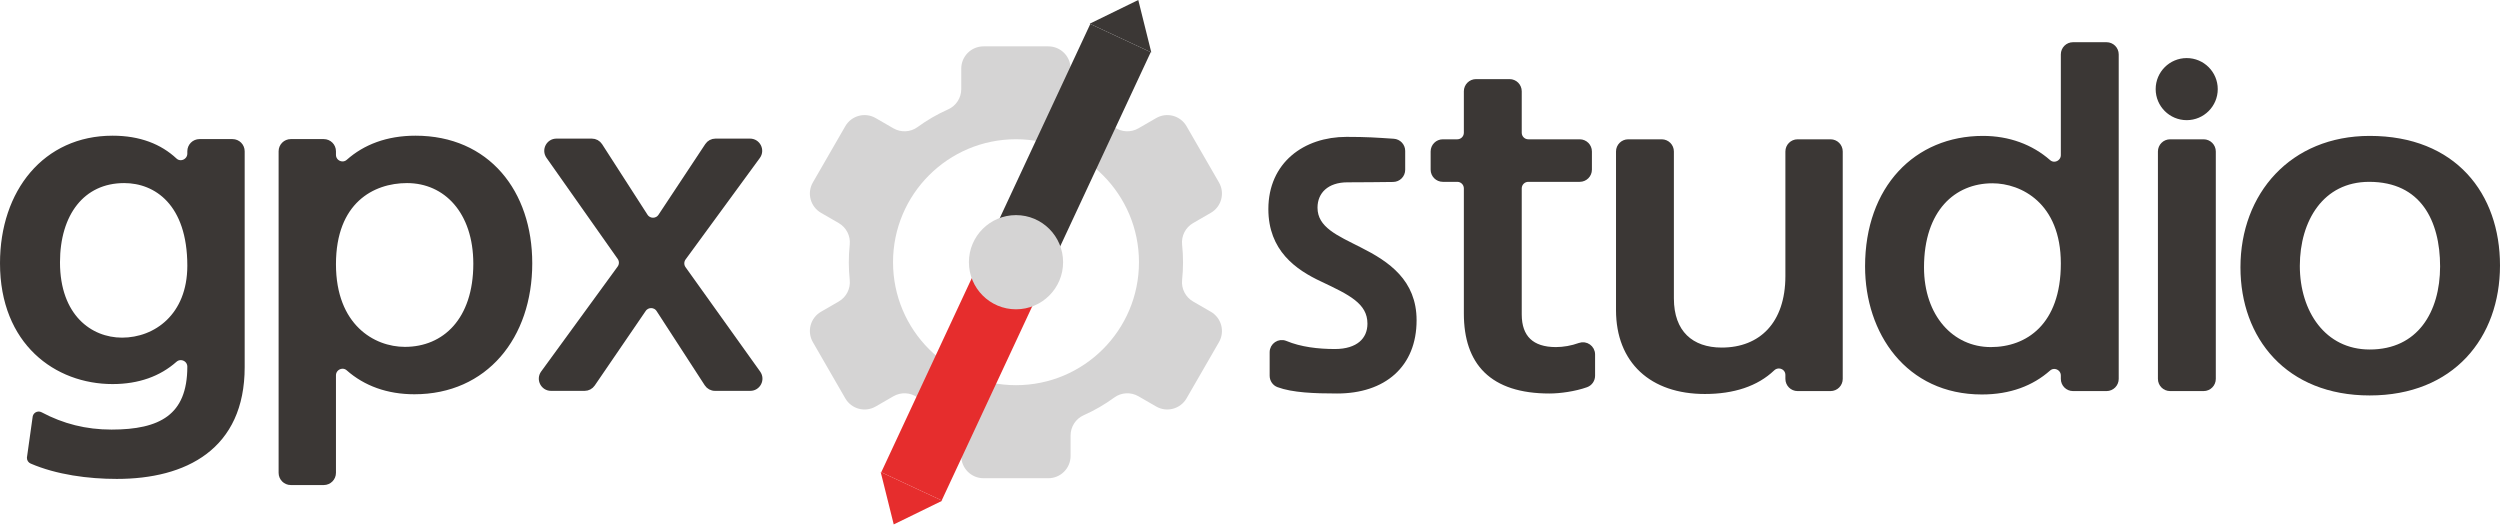
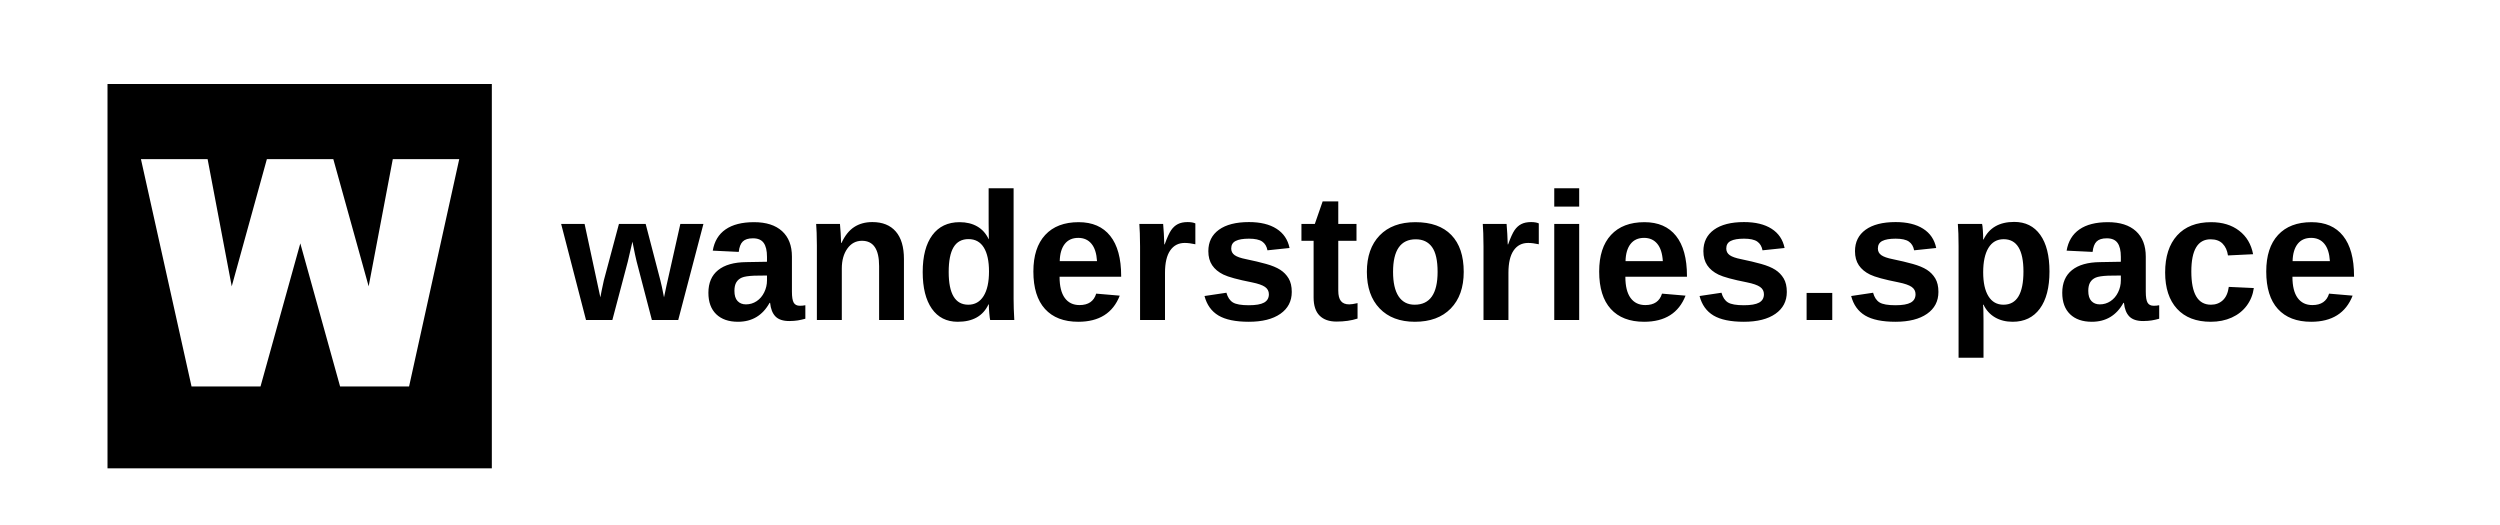
- <svg xmlns="http://www.w3.org/2000/svg" version="1.1" id="svg2" width="1181.277" height="247.793" viewBox="0 0 1181.277 247.793">
-   <defs id="defs6">
-     <clipPath clipPathUnits="userSpaceOnUse" id="clipPath16">
-       <path d="M 0,630 H 1200 V 0 H 0 Z" id="path14" />
-     </clipPath>
-     <clipPath clipPathUnits="userSpaceOnUse" id="clipPath96">
-       <path d="M 410.129,207.977 H 624.177 V 422.024 H 410.129 Z" id="path94" />
-     </clipPath>
+ <svg xmlns="http://www.w3.org/2000/svg" id="svg2" version="1.1" viewBox="0 0 1181.3 247.8">
+   <defs>
+     <style>
+       .st0 {
+         font-family: Arial-BoldMT, Arial;
+         font-size: 85.9px;
+         font-weight: 700;
+       }
+     </style>
  </defs>
-   <g id="g8" transform="matrix(1.333333,0,0,-1.333333,-209.3617,543.7931)">
-     <g id="g10">
-       <g id="g12" clip-path="url(#clipPath16)">
-         <g id="g18" transform="translate(224.4053,313.6836)">
-           <path d="m 0,0 c 0,22.193 -11.968,30.28 -23.375,30.28 -14.959,0 -23.749,-11.871 -23.749,-29.075 0,-19.269 11.594,-27.699 23.001,-27.699 C -12.155,-26.494 0,-17.893 0,0 m 15.006,43.871 c 1.833,0 3.32,-1.486 3.32,-3.32 v -76.508 c 0,-28.387 -20.196,-38.602 -44.319,-38.602 -10.021,0 -21.107,1.47 -30.145,5.366 -0.433,0.186 -0.709,0.618 -0.709,1.089 l 2,14.243 c 0,0.884 0.936,1.458 1.718,1.043 7.85,-4.171 16.044,-6.257 25.266,-6.257 17.391,0 27.863,5.398 27.863,23.291 0,2.866 -3.378,4.372 -5.524,2.471 -5.548,-4.914 -12.87,-7.633 -21.965,-7.633 -19.822,0 -38.895,13.763 -38.895,41.806 0,25.29 15.147,44.215 38.895,44.215 9.531,0 16.72,-2.931 21.964,-7.818 C -3.429,35.304 0,36.87 0,39.734 v 0.817 c 0,1.834 1.486,3.32 3.319,3.32 z" style="display:inline;fill:#3b3735;fill-opacity:1;fill-rule:nonzero;stroke:none" id="path20" />
-         </g>
-         <g id="g22" transform="translate(224.4053,313.6836)">
-           <path d="m 0,0 c 0,22.193 -11.968,30.28 -23.375,30.28 -14.959,0 -23.749,-11.871 -23.749,-29.075 0,-19.269 11.594,-27.699 23.001,-27.699 C -12.155,-26.494 0,-17.893 0,0 Z m 15.006,43.871 c 1.833,0 3.32,-1.486 3.32,-3.32 v -76.508 c 0,-28.387 -20.196,-38.602 -44.319,-38.602 -10.021,0 -21.107,1.47 -30.145,5.366 -0.433,0.186 -0.709,0.618 -0.709,1.089 l 2,14.243 c 0,0.884 0.936,1.458 1.718,1.043 7.85,-4.171 16.044,-6.257 25.266,-6.257 17.391,0 27.863,5.398 27.863,23.291 0,2.866 -3.378,4.372 -5.524,2.471 -5.548,-4.914 -12.87,-7.633 -21.965,-7.633 -19.822,0 -38.895,13.763 -38.895,41.806 0,25.29 15.147,44.215 38.895,44.215 9.531,0 16.72,-2.931 21.964,-7.818 C -3.429,35.304 0,36.87 0,39.734 v 0.817 c 0,1.834 1.486,3.32 3.319,3.32 z" style="fill:none;stroke:#3b3735;stroke-width:2;stroke-linecap:butt;stroke-linejoin:miter;stroke-miterlimit:10;stroke-dasharray:none;stroke-opacity:1" id="path24" />
-         </g>
-         <g id="g26" transform="translate(325.7568,314.3716)">
-           <path d="m 0,0 c 0,18.581 -10.659,29.592 -24.497,29.592 -12.341,0 -26.179,-7.399 -26.179,-29.764 0,-22.021 14.025,-30.279 25.432,-30.279 C -11.033,-30.451 0,-19.957 0,0 m -50.676,38.597 c 0,-2.85 3.367,-4.388 5.499,-2.495 5.86,5.202 13.751,8.285 23.673,8.285 25.431,0 40.391,-19.097 40.391,-44.215 0,-25.978 -15.708,-45.419 -40.765,-45.419 -9.372,0 -17.28,2.888 -23.33,8.232 -2.121,1.873 -5.468,0.301 -5.468,-2.528 v -34.556 c 0,-1.833 -1.486,-3.319 -3.32,-3.319 h -11.686 c -1.834,0 -3.319,1.486 -3.319,3.319 V 39.863 c 0,1.834 1.485,3.32 3.319,3.32 h 11.686 c 1.834,0 3.32,-1.486 3.32,-3.32 z" style="fill:#3b3735;fill-opacity:1;fill-rule:nonzero;stroke:none" id="path28" />
-         </g>
-         <g id="g30" transform="translate(325.7568,314.3716)">
-           <path d="m 0,0 c 0,18.581 -10.659,29.592 -24.497,29.592 -12.341,0 -26.179,-7.399 -26.179,-29.764 0,-22.021 14.025,-30.279 25.432,-30.279 C -11.033,-30.451 0,-19.957 0,0 Z m -50.676,38.597 c 0,-2.85 3.367,-4.388 5.499,-2.495 5.86,5.202 13.751,8.285 23.673,8.285 25.431,0 40.391,-19.097 40.391,-44.215 0,-25.978 -15.708,-45.419 -40.765,-45.419 -9.372,0 -17.28,2.888 -23.33,8.232 -2.121,1.873 -5.468,0.301 -5.468,-2.528 v -34.556 c 0,-1.833 -1.486,-3.319 -3.32,-3.319 h -11.686 c -1.834,0 -3.319,1.486 -3.319,3.319 V 39.863 c 0,1.834 1.485,3.32 3.319,3.32 h 11.686 c 1.834,0 3.32,-1.486 3.32,-3.32 z" style="fill:none;stroke:#3b3735;stroke-width:2;stroke-linecap:butt;stroke-linejoin:miter;stroke-miterlimit:10;stroke-dasharray:none;stroke-opacity:1" id="path32" />
-         </g>
-         <g id="g34" transform="translate(422.8999,270.3291)">
-           <path d="m 0,0 h -12.5 c -1.125,0 -2.173,0.569 -2.785,1.513 l -17.064,26.305 c -1.289,1.989 -4.187,2.024 -5.525,0.068 L -55.951,1.445 C -56.569,0.541 -57.595,0 -58.691,0 h -11.917 c -2.715,0 -4.282,3.08 -2.683,5.274 l 27.106,37.191 c 0.837,1.148 0.85,2.703 0.031,3.866 l -25.24,35.836 c -1.549,2.199 0.024,5.23 2.714,5.23 h 12.548 c 1.128,0 2.18,-0.573 2.791,-1.522 l 16.089,-24.997 c 1.297,-2.015 4.236,-2.033 5.559,-0.035 l 16.591,25.067 c 0.615,0.929 1.655,1.487 2.769,1.487 H -0.09 c 2.717,0 4.283,-3.086 2.678,-5.279 l -26.32,-35.966 c -0.846,-1.156 -0.855,-2.725 -0.022,-3.89 L 2.7,5.249 C 4.271,3.053 2.7,0 0,0" style="fill:#3b3735;fill-opacity:1;fill-rule:nonzero;stroke:none" id="path36" />
-         </g>
-         <g id="g38" transform="translate(422.8999,270.3291)">
-           <path d="m 0,0 h -12.5 c -1.125,0 -2.173,0.569 -2.785,1.513 l -17.064,26.305 c -1.289,1.989 -4.187,2.024 -5.525,0.068 L -55.951,1.445 C -56.569,0.541 -57.595,0 -58.691,0 h -11.917 c -2.715,0 -4.282,3.08 -2.683,5.274 l 27.106,37.191 c 0.837,1.148 0.85,2.703 0.031,3.866 l -25.24,35.836 c -1.549,2.199 0.024,5.23 2.714,5.23 h 12.548 c 1.128,0 2.18,-0.573 2.791,-1.522 l 16.089,-24.997 c 1.297,-2.015 4.236,-2.033 5.559,-0.035 l 16.591,25.067 c 0.615,0.929 1.655,1.487 2.769,1.487 H -0.09 c 2.717,0 4.283,-3.086 2.678,-5.279 l -26.32,-35.966 c -0.846,-1.156 -0.855,-2.725 -0.022,-3.89 L 2.7,5.249 C 4.271,3.053 2.7,0 0,0 Z" style="fill:none;stroke:#3b3735;stroke-width:2;stroke-linecap:butt;stroke-linejoin:miter;stroke-miterlimit:10;stroke-dasharray:none;stroke-opacity:1" id="path40" />
-         </g>
-         <g id="g42" transform="translate(653.999,347.6792)">
-           <path d="m 0,0 c 0,-1.817 -1.458,-3.296 -3.274,-3.318 -4.091,-0.051 -11.165,-0.129 -16.198,-0.129 -7.328,0 -11.601,-4.129 -11.601,-9.979 0,-7.742 7.785,-10.839 15.877,-14.968 9.923,-4.989 19.235,-11.354 19.235,-24.945 0,-15.828 -10.686,-24.947 -27.174,-24.947 -8.079,0 -15.698,0.308 -20.764,2.186 -1.293,0.479 -2.136,1.728 -2.136,3.107 v 8.33 c 0,2.353 2.387,3.979 4.558,3.075 5.266,-2.194 11.511,-2.934 17.579,-2.934 8.243,0 12.518,4.129 12.518,9.979 0,7.914 -7.176,11.182 -16.946,15.828 -8.855,4.129 -18.167,10.665 -18.167,24.773 0,15.828 12.06,24.602 26.716,24.602 7.286,0 10.416,-0.255 16.672,-0.663 C -1.36,9.883 0,8.434 0,6.685 Z" style="fill:#3b3735;fill-opacity:1;fill-rule:nonzero;stroke:none" id="path44" />
-         </g>
-         <g id="g46" transform="translate(653.999,347.6792)">
-           <path d="m 0,0 c 0,-1.817 -1.458,-3.296 -3.274,-3.318 -4.091,-0.051 -11.165,-0.129 -16.198,-0.129 -7.328,0 -11.601,-4.129 -11.601,-9.979 0,-7.742 7.785,-10.839 15.877,-14.968 9.923,-4.989 19.235,-11.354 19.235,-24.945 0,-15.828 -10.686,-24.947 -27.174,-24.947 -8.079,0 -15.698,0.308 -20.764,2.186 -1.293,0.479 -2.136,1.728 -2.136,3.107 v 8.33 c 0,2.353 2.387,3.979 4.558,3.075 5.266,-2.194 11.511,-2.934 17.579,-2.934 8.243,0 12.518,4.129 12.518,9.979 0,7.914 -7.176,11.182 -16.946,15.828 -8.855,4.129 -18.167,10.665 -18.167,24.773 0,15.828 12.06,24.602 26.716,24.602 7.286,0 10.416,-0.255 16.672,-0.663 C -1.36,9.883 0,8.434 0,6.685 Z" style="fill:none;stroke:#3b3735;stroke-width:2;stroke-linecap:butt;stroke-linejoin:miter;stroke-miterlimit:10;stroke-dasharray:none;stroke-opacity:1" id="path48" />
-         </g>
-         <g id="g50" transform="translate(695.2998,296.4043)">
-           <path d="m 0,0 c 0,-8.258 4.488,-12.559 13.09,-12.559 2.787,0 5.79,0.531 8.472,1.51 2.156,0.786 4.43,-0.83 4.43,-3.124 v -7.54 c 0,-1.396 -0.868,-2.652 -2.183,-3.123 -4.047,-1.45 -9.36,-2.175 -12.963,-2.175 -20.383,0 -29.359,9.979 -29.359,27.355 V 44.68 c 0,1.834 -1.486,3.32 -3.319,3.32 h -5.134 c -1.833,0 -3.319,1.486 -3.319,3.319 v 6.436 c 0,1.834 1.486,3.32 3.319,3.32 h 5.134 c 1.833,0 3.319,1.486 3.319,3.319 v 14.694 c 0,1.834 1.487,3.32 3.32,3.32 H -3.319 C -1.486,82.408 0,80.922 0,79.088 V 64.394 c 0,-1.833 1.486,-3.319 3.319,-3.319 h 18.232 c 1.833,0 3.319,-1.486 3.319,-3.32 V 51.319 C 24.87,49.486 23.384,48 21.551,48 H 3.319 C 1.486,48 0,46.514 0,44.68 Z" style="fill:#3b3735;fill-opacity:1;fill-rule:nonzero;stroke:none" id="path52" />
-         </g>
-         <g id="g54" transform="translate(695.2998,296.4043)">
-           <path d="m 0,0 c 0,-8.258 4.488,-12.559 13.09,-12.559 2.787,0 5.79,0.531 8.472,1.51 2.156,0.786 4.43,-0.83 4.43,-3.124 v -7.54 c 0,-1.396 -0.868,-2.652 -2.183,-3.123 -4.047,-1.45 -9.36,-2.175 -12.963,-2.175 -20.383,0 -29.359,9.979 -29.359,27.355 V 44.68 c 0,1.834 -1.486,3.32 -3.319,3.32 h -5.134 c -1.833,0 -3.319,1.486 -3.319,3.319 v 6.436 c 0,1.834 1.486,3.32 3.319,3.32 h 5.134 c 1.833,0 3.319,1.486 3.319,3.319 v 14.694 c 0,1.834 1.487,3.32 3.32,3.32 H -3.319 C -1.486,82.408 0,80.922 0,79.088 V 64.394 c 0,-1.833 1.486,-3.319 3.319,-3.319 h 18.232 c 1.833,0 3.319,-1.486 3.319,-3.32 V 51.319 C 24.87,49.486 23.384,48 21.551,48 H 3.319 C 1.486,48 0,46.514 0,44.68 Z" style="fill:none;stroke:#3b3735;stroke-width:2;stroke-linecap:butt;stroke-linejoin:miter;stroke-miterlimit:10;stroke-dasharray:none;stroke-opacity:1" id="path56" />
-         </g>
-         <g id="g58" transform="translate(809.0576,354.1597)">
-           <path d="m 0,0 v -80.586 c 0,-1.833 -1.486,-3.32 -3.319,-3.32 h -11.687 c -1.833,0 -3.319,1.487 -3.319,3.32 v 1.383 c 0,2.956 -3.523,4.385 -5.664,2.348 -5.663,-5.389 -13.782,-8.083 -23.882,-8.083 -18.699,0 -30.48,10.667 -30.48,28.731 V 0 c 0,1.833 1.487,3.319 3.32,3.319 h 11.873 c 1.833,0 3.319,-1.486 3.319,-3.319 v -52.078 c 0,-12.214 7.107,-18.409 17.952,-18.409 14.025,0 23.562,9.291 23.562,26.323 V 0 c 0,1.833 1.486,3.319 3.319,3.319 H -3.319 C -1.486,3.319 0,1.833 0,0" style="fill:#3b3735;fill-opacity:1;fill-rule:nonzero;stroke:none" id="path60" />
-         </g>
-         <g id="g62" transform="translate(809.0576,354.1597)">
-           <path d="m 0,0 v -80.586 c 0,-1.833 -1.486,-3.32 -3.319,-3.32 h -11.687 c -1.833,0 -3.319,1.487 -3.319,3.32 v 1.383 c 0,2.956 -3.523,4.385 -5.664,2.348 -5.663,-5.389 -13.782,-8.083 -23.882,-8.083 -18.699,0 -30.48,10.667 -30.48,28.731 V 0 c 0,1.833 1.487,3.319 3.32,3.319 h 11.873 c 1.833,0 3.319,-1.486 3.319,-3.319 v -52.078 c 0,-12.214 7.107,-18.409 17.952,-18.409 14.025,0 23.562,9.291 23.562,26.323 V 0 c 0,1.833 1.486,3.319 3.319,3.319 H -3.319 C -1.486,3.319 0,1.833 0,0 Z" style="fill:none;stroke:#3b3735;stroke-width:2;stroke-linecap:butt;stroke-linejoin:miter;stroke-miterlimit:10;stroke-dasharray:none;stroke-opacity:1" id="path64" />
-         </g>
-         <g id="g66" transform="translate(888.3457,314.4683)">
-           <path d="m 0,0 c 0,22.021 -14.586,29.42 -25.245,29.42 -13.838,0 -25.244,-10.151 -25.244,-30.795 0,-17.549 10.658,-29.248 24.683,-29.248 C -12.716,-30.623 0,-22.193 0,0 M 18.513,74.101 V -40.895 c 0,-1.833 -1.487,-3.319 -3.32,-3.319 H 3.319 C 1.486,-44.214 0,-42.728 0,-40.895 v 1.189 c 0,2.843 -3.357,4.391 -5.486,2.509 -5.883,-5.202 -13.665,-8.221 -23.499,-8.221 -26.179,0 -40.391,21.161 -40.391,44.386 0,27.699 17.203,45.247 40.765,45.247 9.109,0 17.063,-2.995 23.154,-8.335 C -3.335,34.02 0,35.597 0,38.419 v 35.682 c 0,1.833 1.486,3.319 3.319,3.319 h 11.874 c 1.833,0 3.32,-1.486 3.32,-3.319" style="fill:#3b3735;fill-opacity:1;fill-rule:nonzero;stroke:none" id="path68" />
-         </g>
-         <g id="g70" transform="translate(888.3457,314.4683)">
-           <path d="m 0,0 c 0,22.021 -14.586,29.42 -25.245,29.42 -13.838,0 -25.244,-10.151 -25.244,-30.795 0,-17.549 10.658,-29.248 24.683,-29.248 C -12.716,-30.623 0,-22.193 0,0 Z M 18.513,74.101 V -40.895 c 0,-1.833 -1.487,-3.319 -3.32,-3.319 H 3.319 C 1.486,-44.214 0,-42.728 0,-40.895 v 1.189 c 0,2.843 -3.357,4.391 -5.486,2.509 -5.883,-5.202 -13.665,-8.221 -23.499,-8.221 -26.179,0 -40.391,21.161 -40.391,44.386 0,27.699 17.203,45.247 40.765,45.247 9.109,0 17.063,-2.995 23.154,-8.335 C -3.335,34.02 0,35.597 0,38.419 v 35.682 c 0,1.833 1.486,3.319 3.319,3.319 h 11.874 c 1.833,0 3.32,-1.486 3.32,-3.319 z" style="fill:none;stroke:#3b3735;stroke-width:2;stroke-linecap:butt;stroke-linejoin:miter;stroke-miterlimit:10;stroke-dasharray:none;stroke-opacity:1" id="path72" />
-         </g>
-         <g id="g74" transform="translate(941.9541,376.2642)">
-           <path d="m 0,0 c 0,-5.522 -4.478,-10 -10,-10 -5.523,0 -10,4.478 -10,10 0,5.523 4.477,10 10,10 C -4.478,10 0,5.523 0,0 m -15.883,-18.785 h 11.874 c 1.833,0 3.32,-1.486 3.32,-3.319 v -80.587 c 0,-1.833 -1.487,-3.319 -3.32,-3.319 h -11.874 c -1.833,0 -3.319,1.486 -3.319,3.319 v 80.587 c 0,1.833 1.486,3.319 3.319,3.319" style="fill:#3b3735;fill-opacity:1;fill-rule:nonzero;stroke:none" id="path76" />
-         </g>
-         <g id="g78" transform="translate(941.9541,376.2642)">
-           <path d="m 0,0 c 0,-5.522 -4.478,-10 -10,-10 -5.523,0 -10,4.478 -10,10 0,5.523 4.477,10 10,10 C -4.478,10 0,5.523 0,0 Z m -15.883,-18.785 h 11.874 c 1.833,0 3.32,-1.486 3.32,-3.319 v -80.587 c 0,-1.833 -1.487,-3.319 -3.32,-3.319 h -11.874 c -1.833,0 -3.319,1.486 -3.319,3.319 v 80.587 c 0,1.833 1.486,3.319 3.319,3.319 z" style="fill:none;stroke:#3b3735;stroke-width:2;stroke-linecap:butt;stroke-linejoin:miter;stroke-miterlimit:10;stroke-dasharray:none;stroke-opacity:1" id="path80" />
-         </g>
-         <g id="g82" transform="translate(971.041,313.6084)">
-           <path d="m 0,0 c 0,-16.516 9.334,-30.623 25.762,-30.623 17.734,0 25.948,13.936 25.948,30.451 0,16.516 -7.094,30.967 -26.135,30.967 C 8.588,30.795 0,16.344 0,0 m -19.041,-0.516 c 0,25.634 17.361,45.591 44.803,45.591 29.869,0 45.176,-19.957 45.176,-44.903 0,-25.118 -16.054,-45.075 -45.176,-45.075 -28.935,0 -44.803,19.785 -44.803,44.387" style="fill:#3b3735;fill-opacity:1;fill-rule:nonzero;stroke:none" id="path84" />
-         </g>
-         <g id="g86" transform="translate(971.041,313.6084)">
-           <path d="m 0,0 c 0,-16.516 9.334,-30.623 25.762,-30.623 17.734,0 25.948,13.936 25.948,30.451 0,16.516 -7.094,30.967 -26.135,30.967 C 8.588,30.795 0,16.344 0,0 Z m -19.041,-0.516 c 0,25.634 17.361,45.591 44.803,45.591 29.869,0 45.176,-19.957 45.176,-44.903 0,-25.118 -16.054,-45.075 -45.176,-45.075 -28.935,0 -44.803,19.785 -44.803,44.387 z" style="fill:none;stroke:#3b3735;stroke-width:2;stroke-linecap:butt;stroke-linejoin:miter;stroke-miterlimit:10;stroke-dasharray:none;stroke-opacity:1" id="path88" />
-         </g>
-       </g>
-     </g>
-     <g id="g90">
-       <g id="g92" clip-path="url(#clipPath96)">
-         <g id="g98" transform="translate(517.0752,358.501)">
-           <path d="m 0,0 c -24.068,0 -43.579,-19.511 -43.579,-43.579 0,-24.067 19.511,-43.578 43.579,-43.578 24.068,0 43.579,19.511 43.579,43.578 C 43.579,-19.511 24.068,0 0,0 m 58.863,-49.872 c -0.325,-3.089 1.209,-6.078 3.896,-7.631 l 6.286,-3.633 c 3.769,-2.177 5.06,-6.997 2.886,-10.767 L 60.44,-91.823 c -2.177,-3.776 -7.004,-5.069 -10.777,-2.888 l -6.265,3.62 c -2.69,1.555 -6.05,1.399 -8.559,-0.432 -3.365,-2.457 -7.001,-4.568 -10.852,-6.28 -2.833,-1.259 -4.645,-4.086 -4.645,-7.188 v -7.252 c 0,-4.356 -3.531,-7.887 -7.886,-7.887 h -22.971 c -4.355,0 -7.885,3.531 -7.885,7.886 v 7.253 c 0,3.102 -1.813,5.929 -4.645,7.188 -3.851,1.712 -7.487,3.823 -10.853,6.28 -2.509,1.831 -5.869,1.987 -8.559,0.432 l -6.277,-3.628 c -3.767,-2.177 -8.584,-0.885 -10.759,2.886 l -11.495,19.928 c -2.175,3.77 -0.885,8.592 2.883,10.768 l 6.287,3.634 c 2.688,1.553 4.222,4.542 3.896,7.631 -0.217,2.059 -0.329,4.148 -0.329,6.264 0,2.116 0.112,4.206 0.329,6.264 0.326,3.089 -1.208,6.078 -3.896,7.631 l -6.285,3.632 c -3.77,2.178 -5.061,6.998 -2.886,10.769 l 11.496,19.929 c 2.175,3.77 6.992,5.062 10.759,2.885 l 6.286,-3.632 c 2.691,-1.555 6.048,-1.389 8.558,0.443 3.364,2.455 6.996,4.563 10.845,6.273 2.832,1.26 4.645,4.086 4.645,7.189 v 7.252 c 0,4.356 3.53,7.887 7.886,7.887 h 22.97 c 4.355,0 7.886,-3.531 7.886,-7.886 v -7.253 c 0,-3.103 1.812,-5.929 4.645,-7.189 3.848,-1.71 7.481,-3.818 10.845,-6.273 2.51,-1.832 5.867,-1.998 8.557,-0.443 l 6.287,3.632 C 53.443,9.679 58.26,8.387 60.435,4.617 L 71.93,-15.312 c 2.175,-3.771 0.884,-8.591 -2.885,-10.769 l -6.286,-3.632 c -2.687,-1.553 -4.221,-4.542 -3.896,-7.631 0.218,-2.058 0.33,-4.148 0.33,-6.264 0,-2.116 -0.112,-4.205 -0.33,-6.264" style="fill:#d5d4d4;fill-opacity:1;fill-rule:nonzero;stroke:none" id="path100" />
-         </g>
-         <g id="g102" transform="translate(564.8286,389.3633)">
-           <path d="m 0,0 -21.424,9.99 -37.041,-79.436 21.423,-9.991 z" style="fill:#3b3735;fill-opacity:1;fill-rule:nonzero;stroke:none" id="path104" />
-         </g>
-         <g id="g106" transform="translate(543.2061,399.4458)">
-           <path d="m 0,0 17.2,8.399 4.621,-18.574 z" style="fill:#3b3735;fill-opacity:1;fill-rule:nonzero;stroke:none" id="path108" />
-         </g>
-         <g id="g110" transform="translate(469.3218,240.4814)">
-           <path d="M 0,0 21.423,-9.99 58.465,69.445 37.042,79.436 Z" style="fill:#e62d2d;fill-opacity:1;fill-rule:nonzero;stroke:none" id="path112" />
-         </g>
-         <g id="g114" transform="translate(490.9443,230.3984)">
-           <path d="m 0,0 -17.2,-8.398 -4.622,18.574 z" style="fill:#e62d2d;fill-opacity:1;fill-rule:nonzero;stroke:none" id="path116" />
-         </g>
-         <g id="g118" transform="translate(533.7656,314.9224)">
-           <path d="m 0,0 c 0,-9.218 -7.473,-16.691 -16.69,-16.691 -9.218,0 -16.691,7.473 -16.691,16.691 0,9.218 7.473,16.69 16.691,16.69 C -7.473,16.69 0,9.218 0,0" style="fill:#d5d4d4;fill-opacity:1;fill-rule:nonzero;stroke:none" id="path120" />
-         </g>
-       </g>
-     </g>
-   </g>
+   <text class="st0" transform="translate(265.4 151.2)">
+     <tspan x="0" y="0">wanderstories.space</tspan>
+   </text>
+   <path d="M50.8,39.7v181.6h181.6V39.7H50.8ZM193.3,182.6h-32.6l-18.8-67.6-18.8,67.6h-32.6l-23.9-107.4h31.5l11.4,60.1,16.6-60.1h31.4l16.7,60.1,11.4-60.1h31.4l-23.7,107.4Z" />
</svg>
